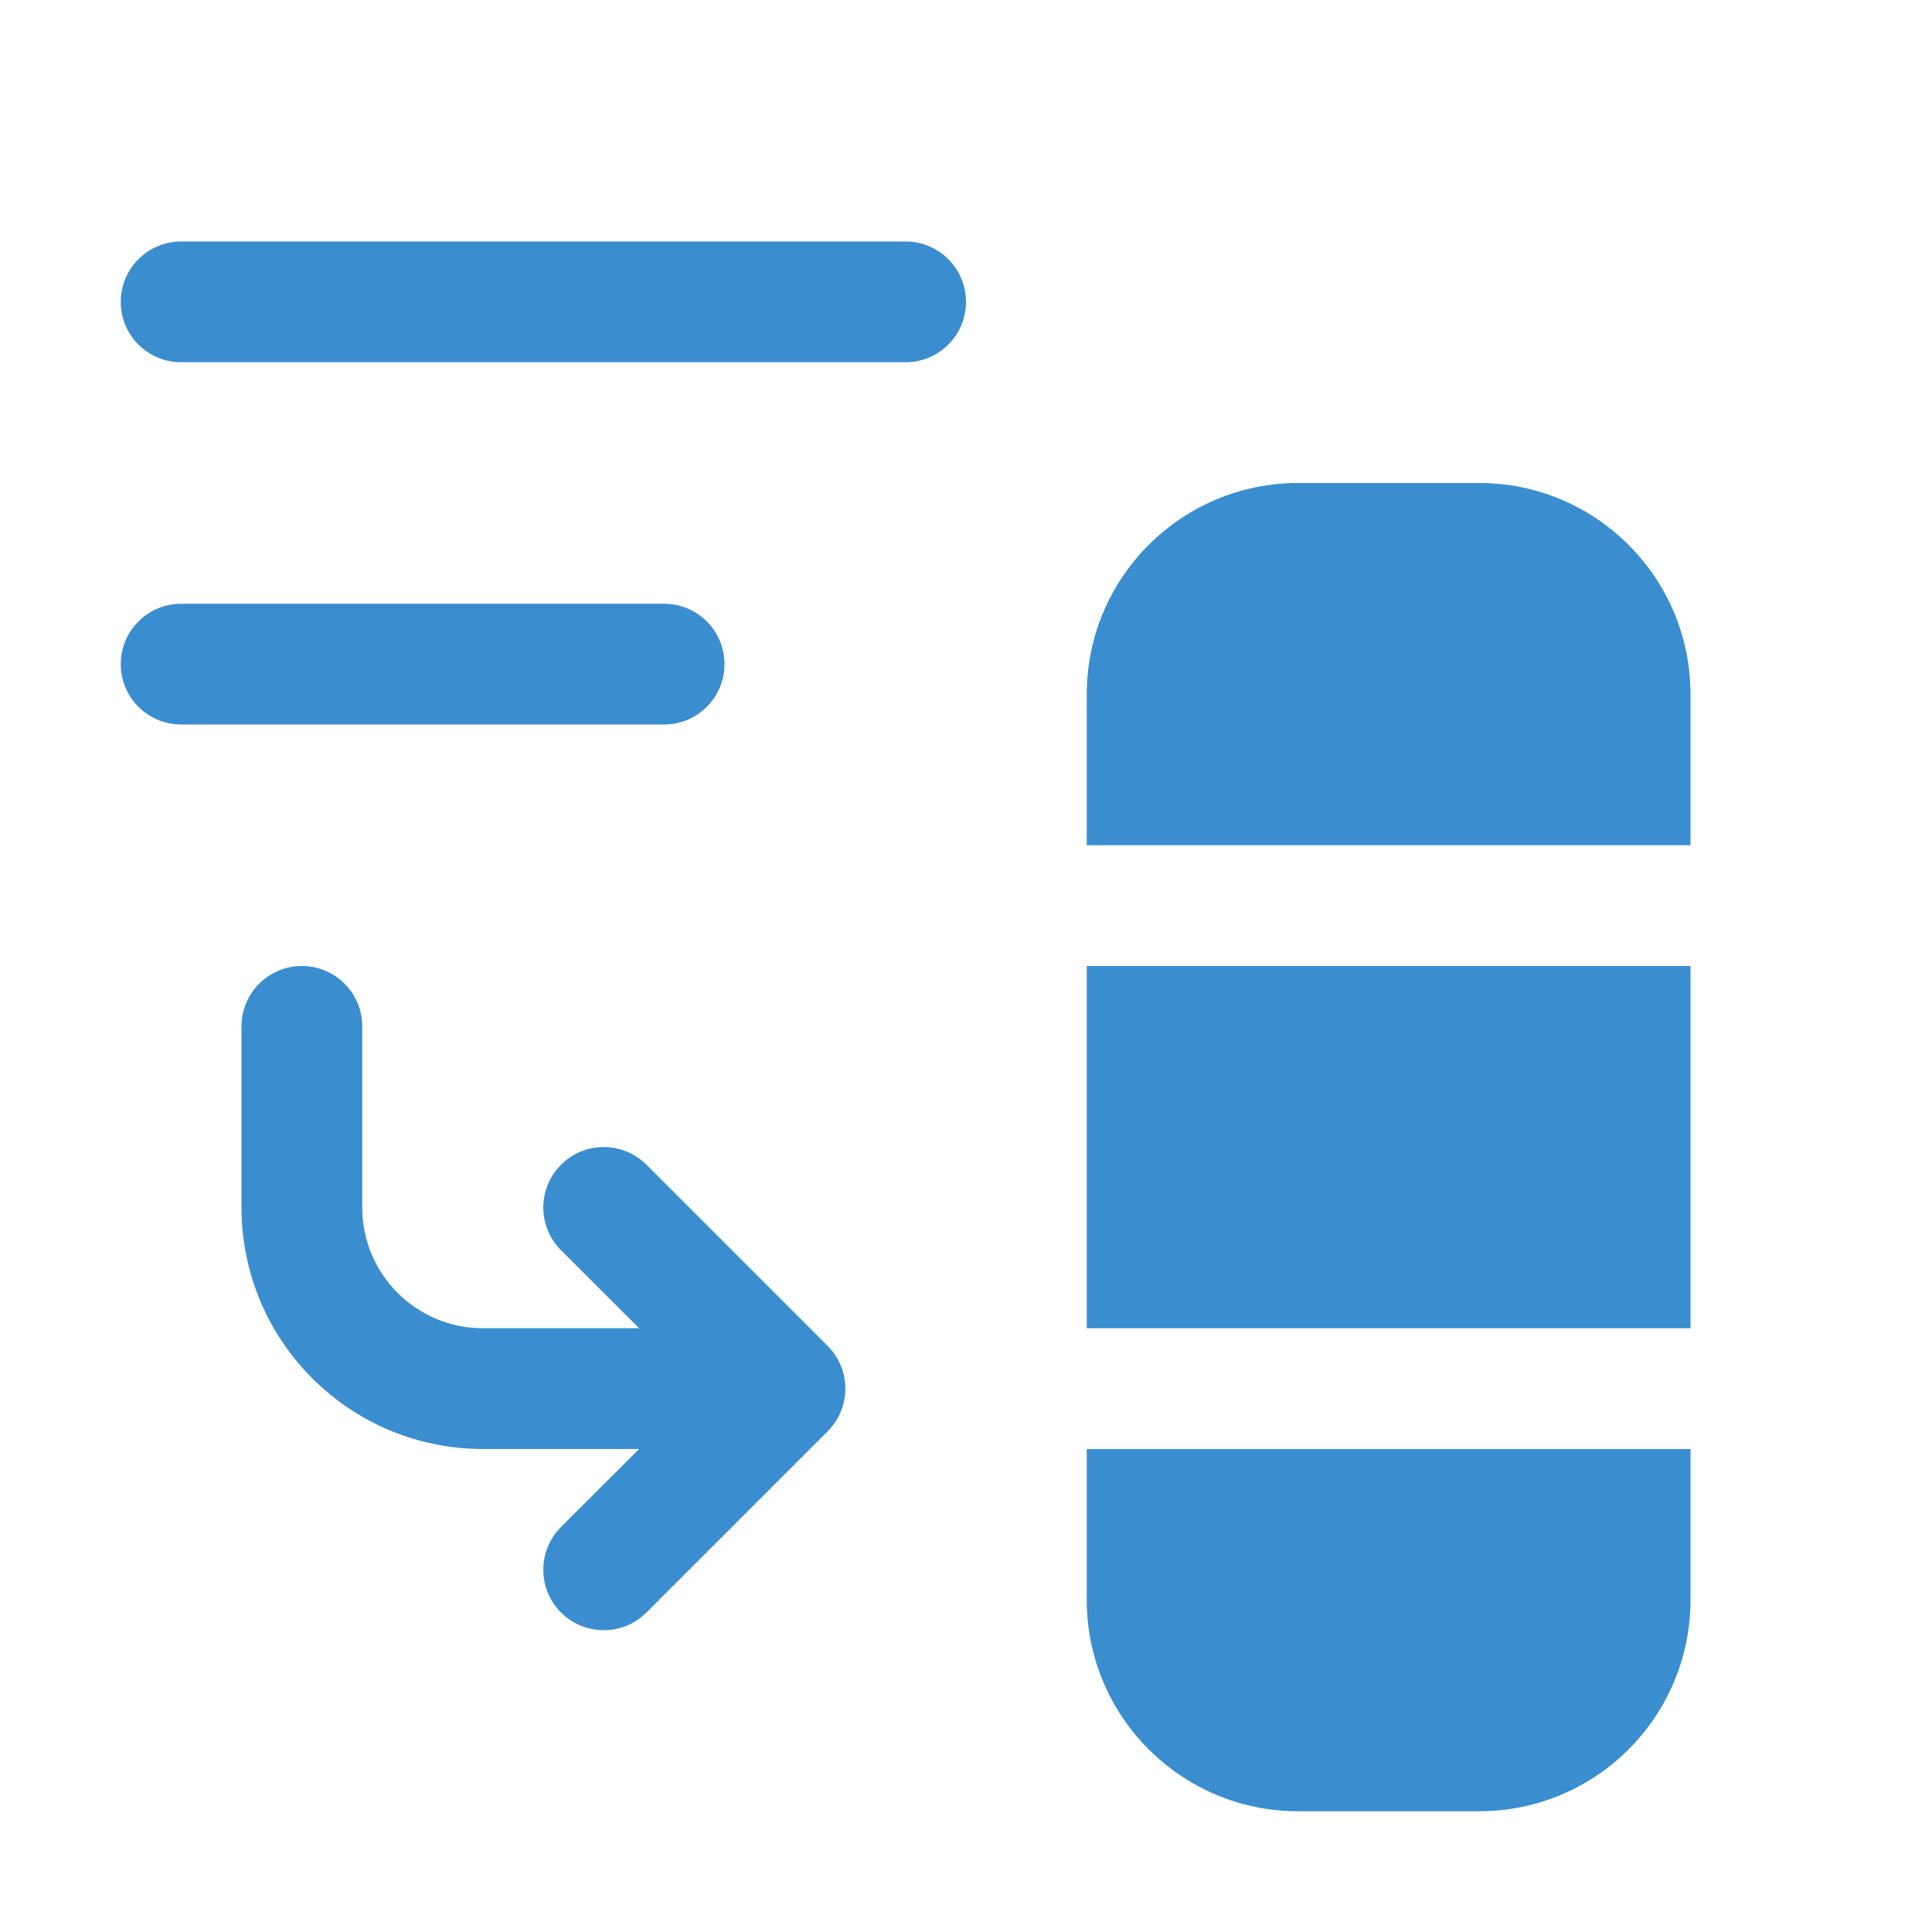
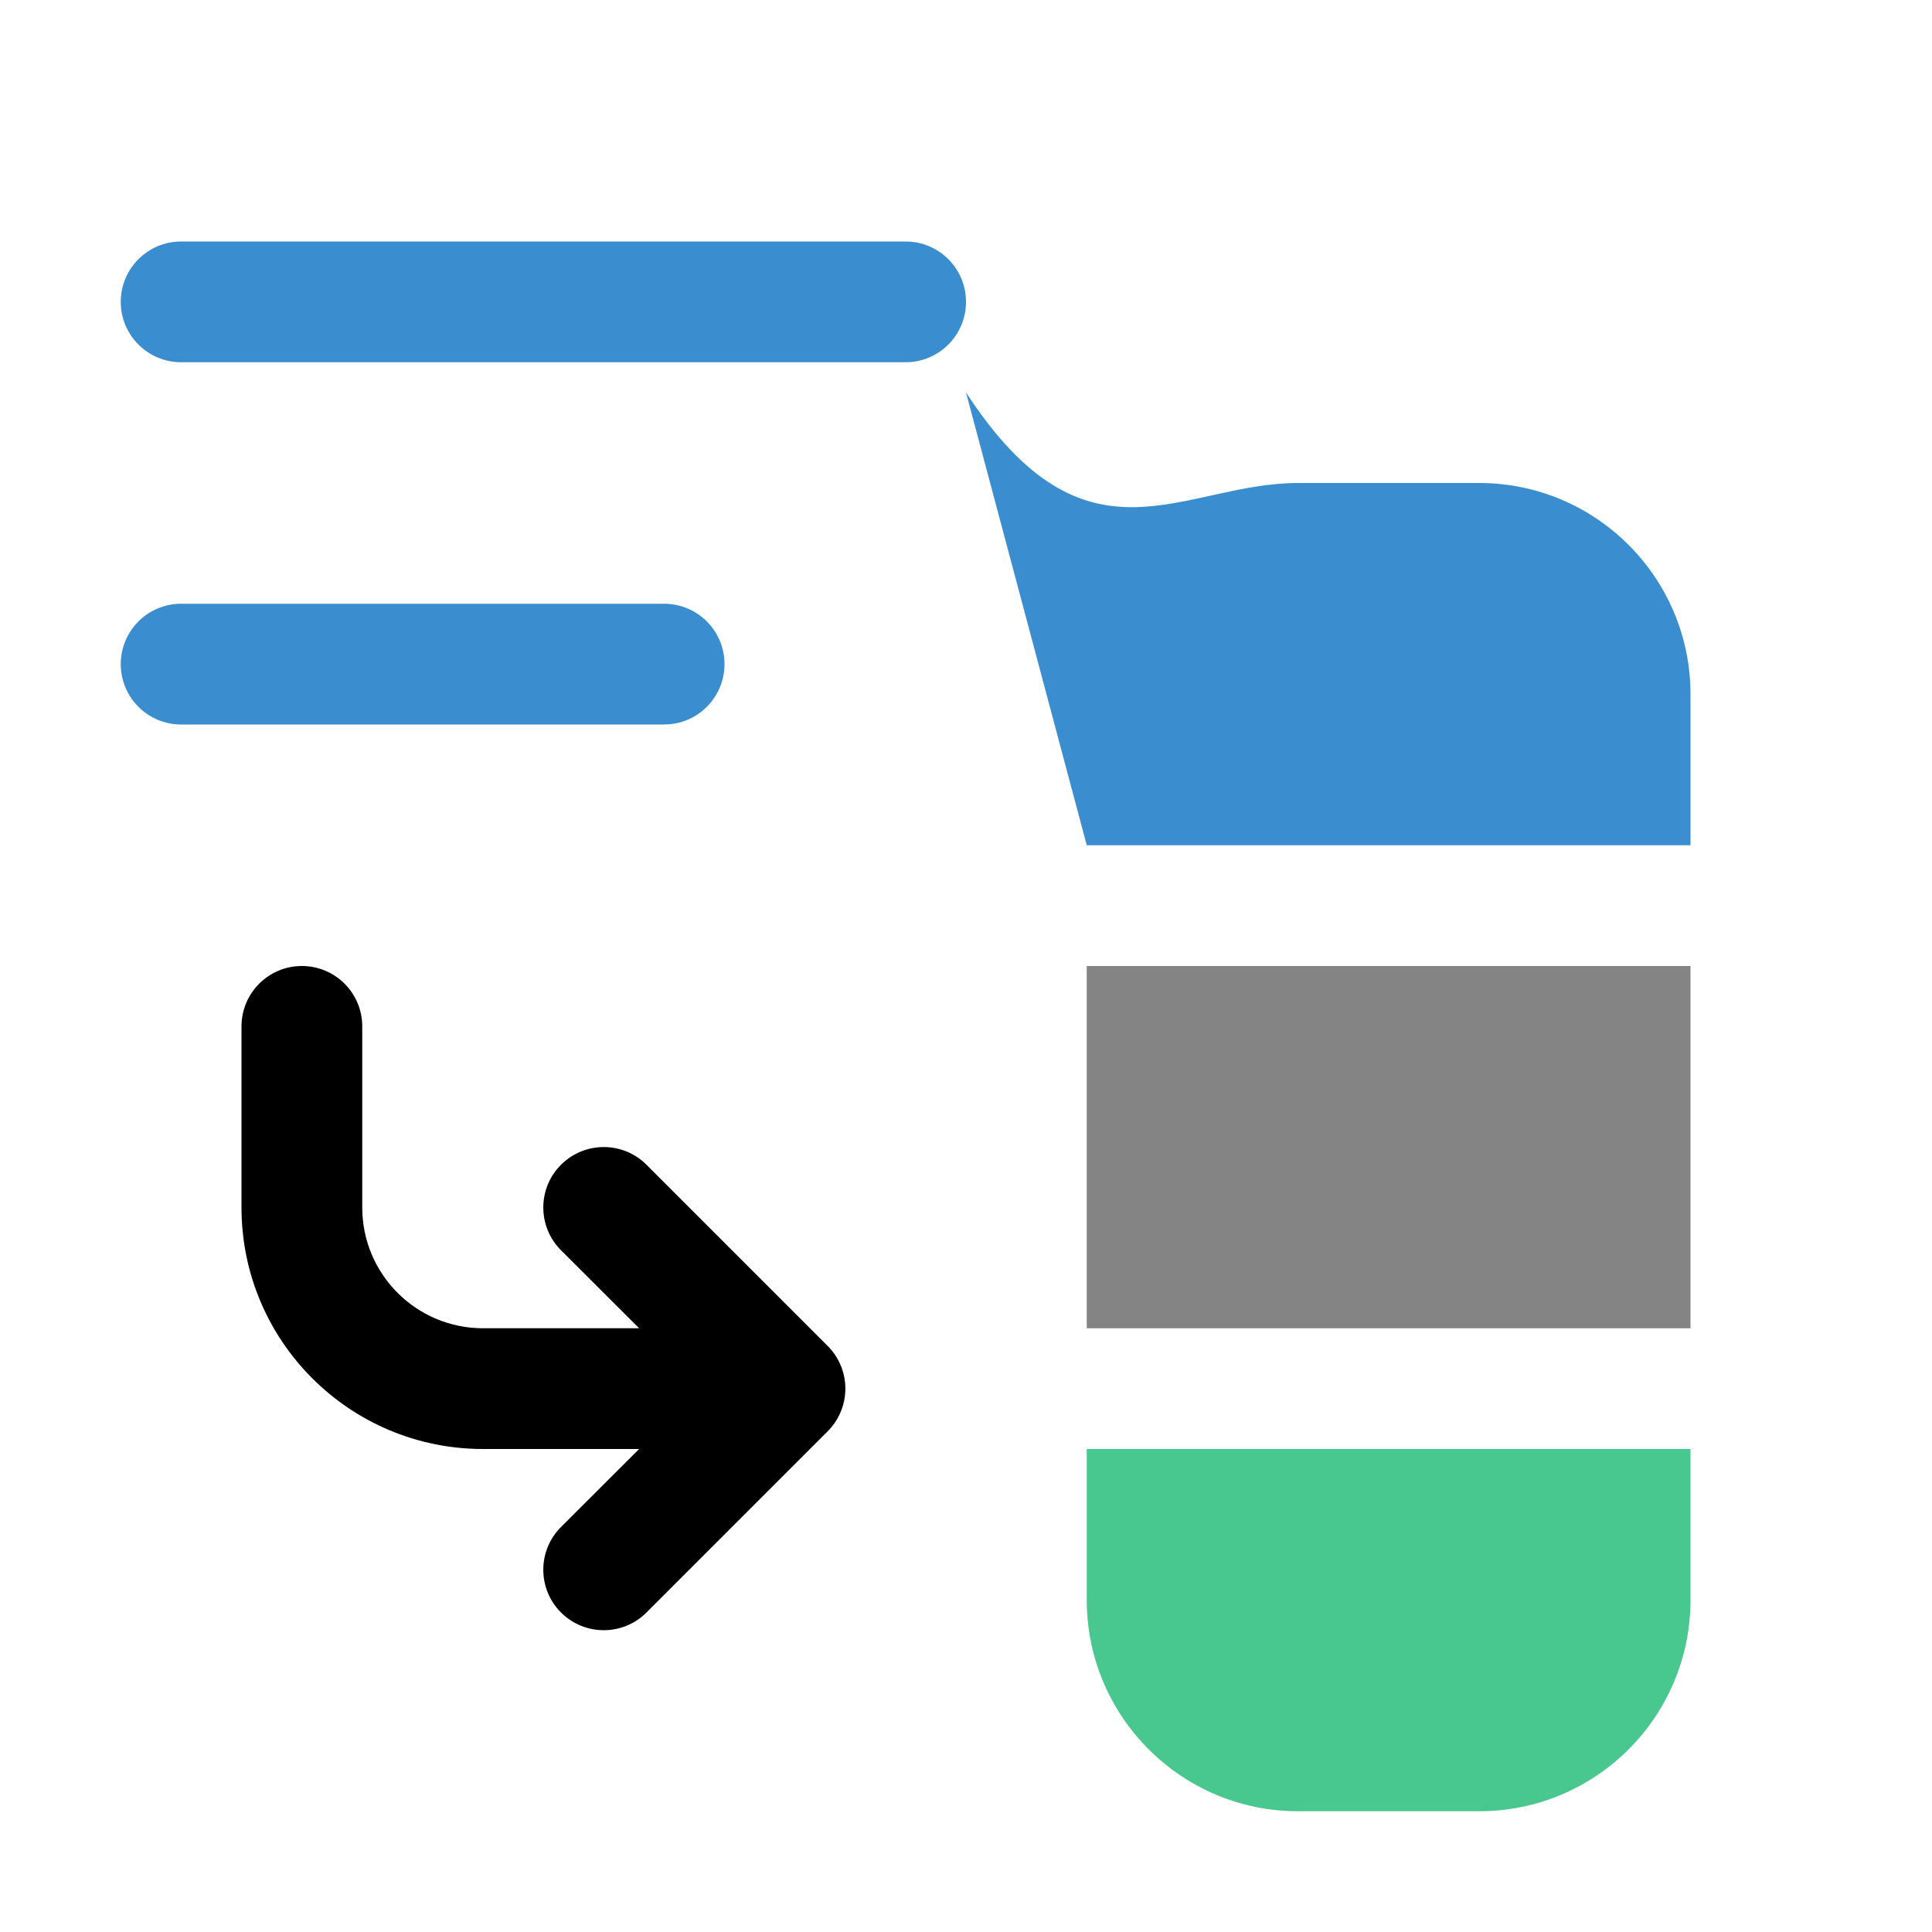
<svg xmlns="http://www.w3.org/2000/svg" width="16" height="16" viewBox="0 0 16 16">
-   <path fill="#3a8ed0" d="M1 5.5a.5.5 0 0 0 .5.5h4a.5.5 0 0 0 0-1h-4a.5.5 0 0 0-.5.5m0-3a.5.5 0 0 0 .5.5h6a.5.5 0 0 0 0-1h-6a.5.5 0 0 0-.5.5m8 3.25C9 4.784 9.784 4 10.75 4h1.5c.966 0 1.75.784 1.75 1.75V7H9zM9 8v3h5V8zm5 4H9v1.25c0 .966.784 1.75 1.75 1.75h1.5A1.75 1.75 0 0 0 14 13.25zM3 8.5a.5.5 0 0 0-1 0V10a2 2 0 0 0 2 2h1.293l-.647.646a.5.5 0 0 0 .708.708l1.5-1.5a.5.5 0 0 0 0-.708l-1.5-1.5a.5.5 0 1 0-.708.708l.647.646H4a1 1 0 0 1-1-1z" />
+   <path fill="#3a8ed0" d="M1 5.5a.5.5 0 0 0 .5.5h4a.5.5 0 0 0 0-1h-4a.5.5 0 0 0-.5.5m0-3a.5.5 0 0 0 .5.5h6a.5.5 0 0 0 0-1h-6a.5.5 0 0 0-.5.5" />
+   <path fill="#3a8ed0" d="M8 3.25C9 4.784 9.784 4 10.75 4h1.5c.966 0 1.75.784 1.75 1.75V7H9z" />
+   <path fill="#848484" d="M9 8v3h5V8z" />
+   <path fill="#48c78e" d="M9 13.25c0 .966.784 1.75 1.75 1.75h1.5A1.75 1.75 0 0 0 14 13.25V12H9z" />
+   <path fill="#000" d="M3 8.5a.5.5 0 0 0-1 0V10a2 2 0 0 0 2 2h1.293l-.647.646a.5.5 0 0 0 .708.708l1.5-1.5a.5.5 0 0 0 0-.708l-1.5-1.5a.5.5 0 1 0-.708.708l.647.646H4a1 1 0 0 1-1-1z" />
</svg>
